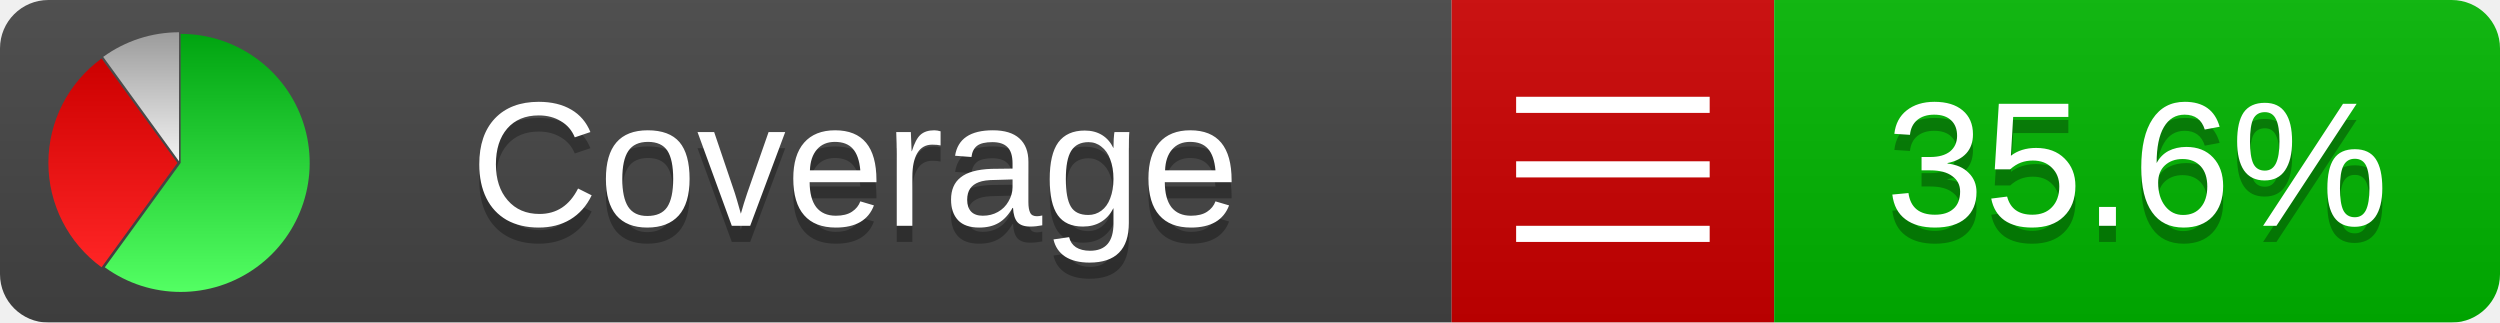
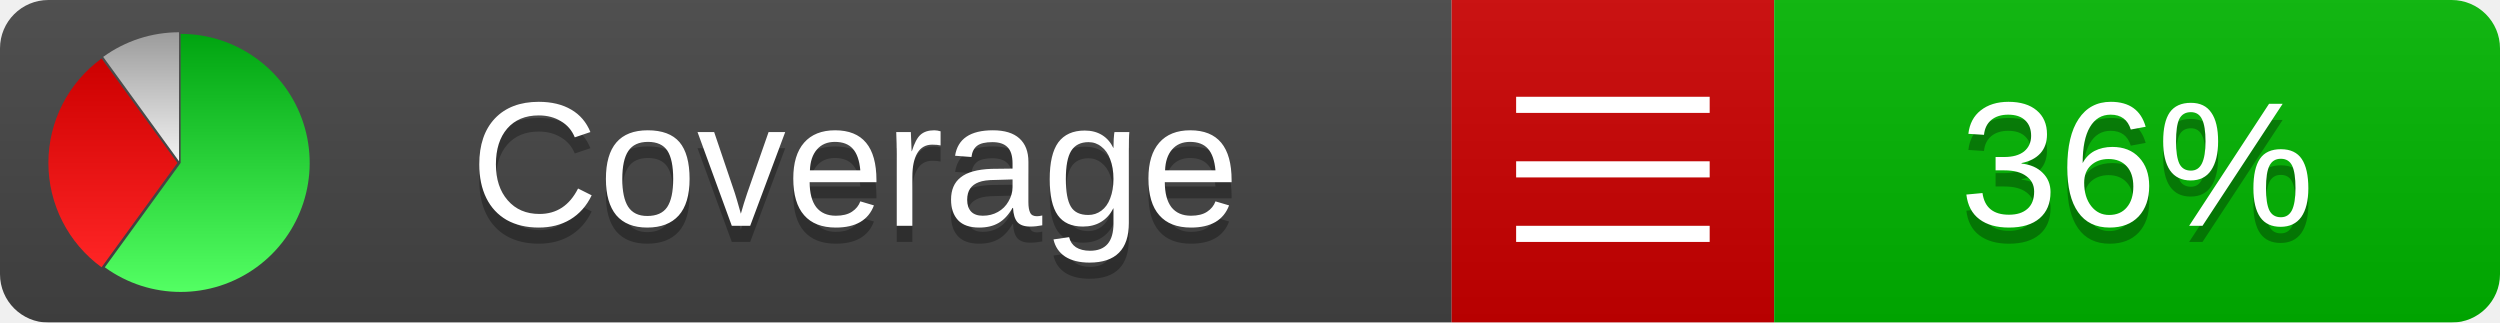
<svg xmlns="http://www.w3.org/2000/svg" xmlns:xlink="http://www.w3.org/1999/xlink" width="155" height="20">
  <style type="text/css">
          
            @keyframes fadeout {
              0 % { visibility: visible; opacity: 1; }
              40% { visibility: visible; opacity: 1; }
              50% { visibility: hidden; opacity: 0; }
              90% { visibility: hidden; opacity: 0; }
              100% { visibility: visible; opacity: 1; }
            }
            @keyframes fadein {
              0% { visibility: hidden; opacity: 0; }
              40% { visibility: hidden; opacity: 0; }
              50% { visibility: visible; opacity: 1; }
              90% { visibility: visible; opacity: 1; }
              100% { visibility: hidden; opacity: 0; }
            }
            .linecoverage {
                animation-duration: 10s;
                animation-name: fadeout;
                animation-iteration-count: infinite;
            }
            .branchcoverage {
                animation-duration: 10s;
                animation-name: fadein;
                animation-iteration-count: infinite;
            }
          
    </style>
  <defs>
    <linearGradient id="gradient" x2="0" y2="100%">
      <stop offset="0" stop-color="#bbb" stop-opacity=".1" />
      <stop offset="1" stop-opacity=".1" />
    </linearGradient>
    <linearGradient id="green" x2="0" y2="100%">
      <stop offset="0" stop-color="#00A410" />
      <stop offset="1" stop-color="#53FF63" />
    </linearGradient>
    <linearGradient id="red" x2="0" y2="100%">
      <stop offset="0" stop-color="#C00" />
      <stop offset="1" stop-color="#FF2525" />
    </linearGradient>
    <linearGradient id="gray" x2="0" y2="100%">
      <stop offset="0" stop-color="#9B9B9B" />
      <stop offset="1" stop-color="#F3F3F3" />
    </linearGradient>
    <mask id="mask">
      <rect width="155" height="20" rx="3" fill="#fff" />
    </mask>
    <g id="icon">
      <path style="fill:url(#green);" d="M205,202.5 l0,-200 a200,200 0 1,1 -117.558,361.803 z" />
      <path style="fill:url(#red);" d="M200,202.5 l-117.558,161.803 a200,200 0 0,1 0,-323.607 z" />
      <path style="fill:url(#gray);" d="M202.5,200 l-117.558,-161.803 a200,200 0 0,1 117.558,-38.196 z" />
    </g>
  </defs>
  <g mask="url(#mask)">
    <rect x="0" y="0" width="90" height="20" fill="#444" />
    <rect x="90" y="0" width="20" height="20" fill="#c00" />
    <rect x="110" y="0" width="45" height="20" fill="#00B600" />
    <rect x="0" y="0" width="155" height="20" fill="url(#gradient)" />
  </g>
  <g>
    <path class="" stroke="#fff" d="M94 6.5 h12 M94 10.5 h12 M94 14.5 h12" />
  </g>
  <g fill="#fff" text-anchor="middle" font-family="Verdana,Arial,Geneva,sans-serif" font-size="11">
    <a xlink:href="https://github.com/danielpalme/ReportGenerator" target="_top">
      <use xlink:href="#icon" transform="translate(3,2) scale(.04)" />
    </a>
    <text x="53" y="15" fill="#010101" fill-opacity=".3">Coverage</text>
    <text x="53" y="14" fill="#fff">Coverage</text>
-     <text class="" x="132.5" y="15" fill="#010101" fill-opacity=".3">35.6%</text>
-     <text class="" x="132.5" y="14">35.6%</text>
+     <text class="" x="132.5" y="15" fill="#010101" fill-opacity=".3">36%</text>
+     <text class="" x="132.5" y="14">36%</text>
  </g>
  <g>
    <rect class="" x="90" y="0" width="65" height="20" fill-opacity="0" />
  </g>
</svg>
